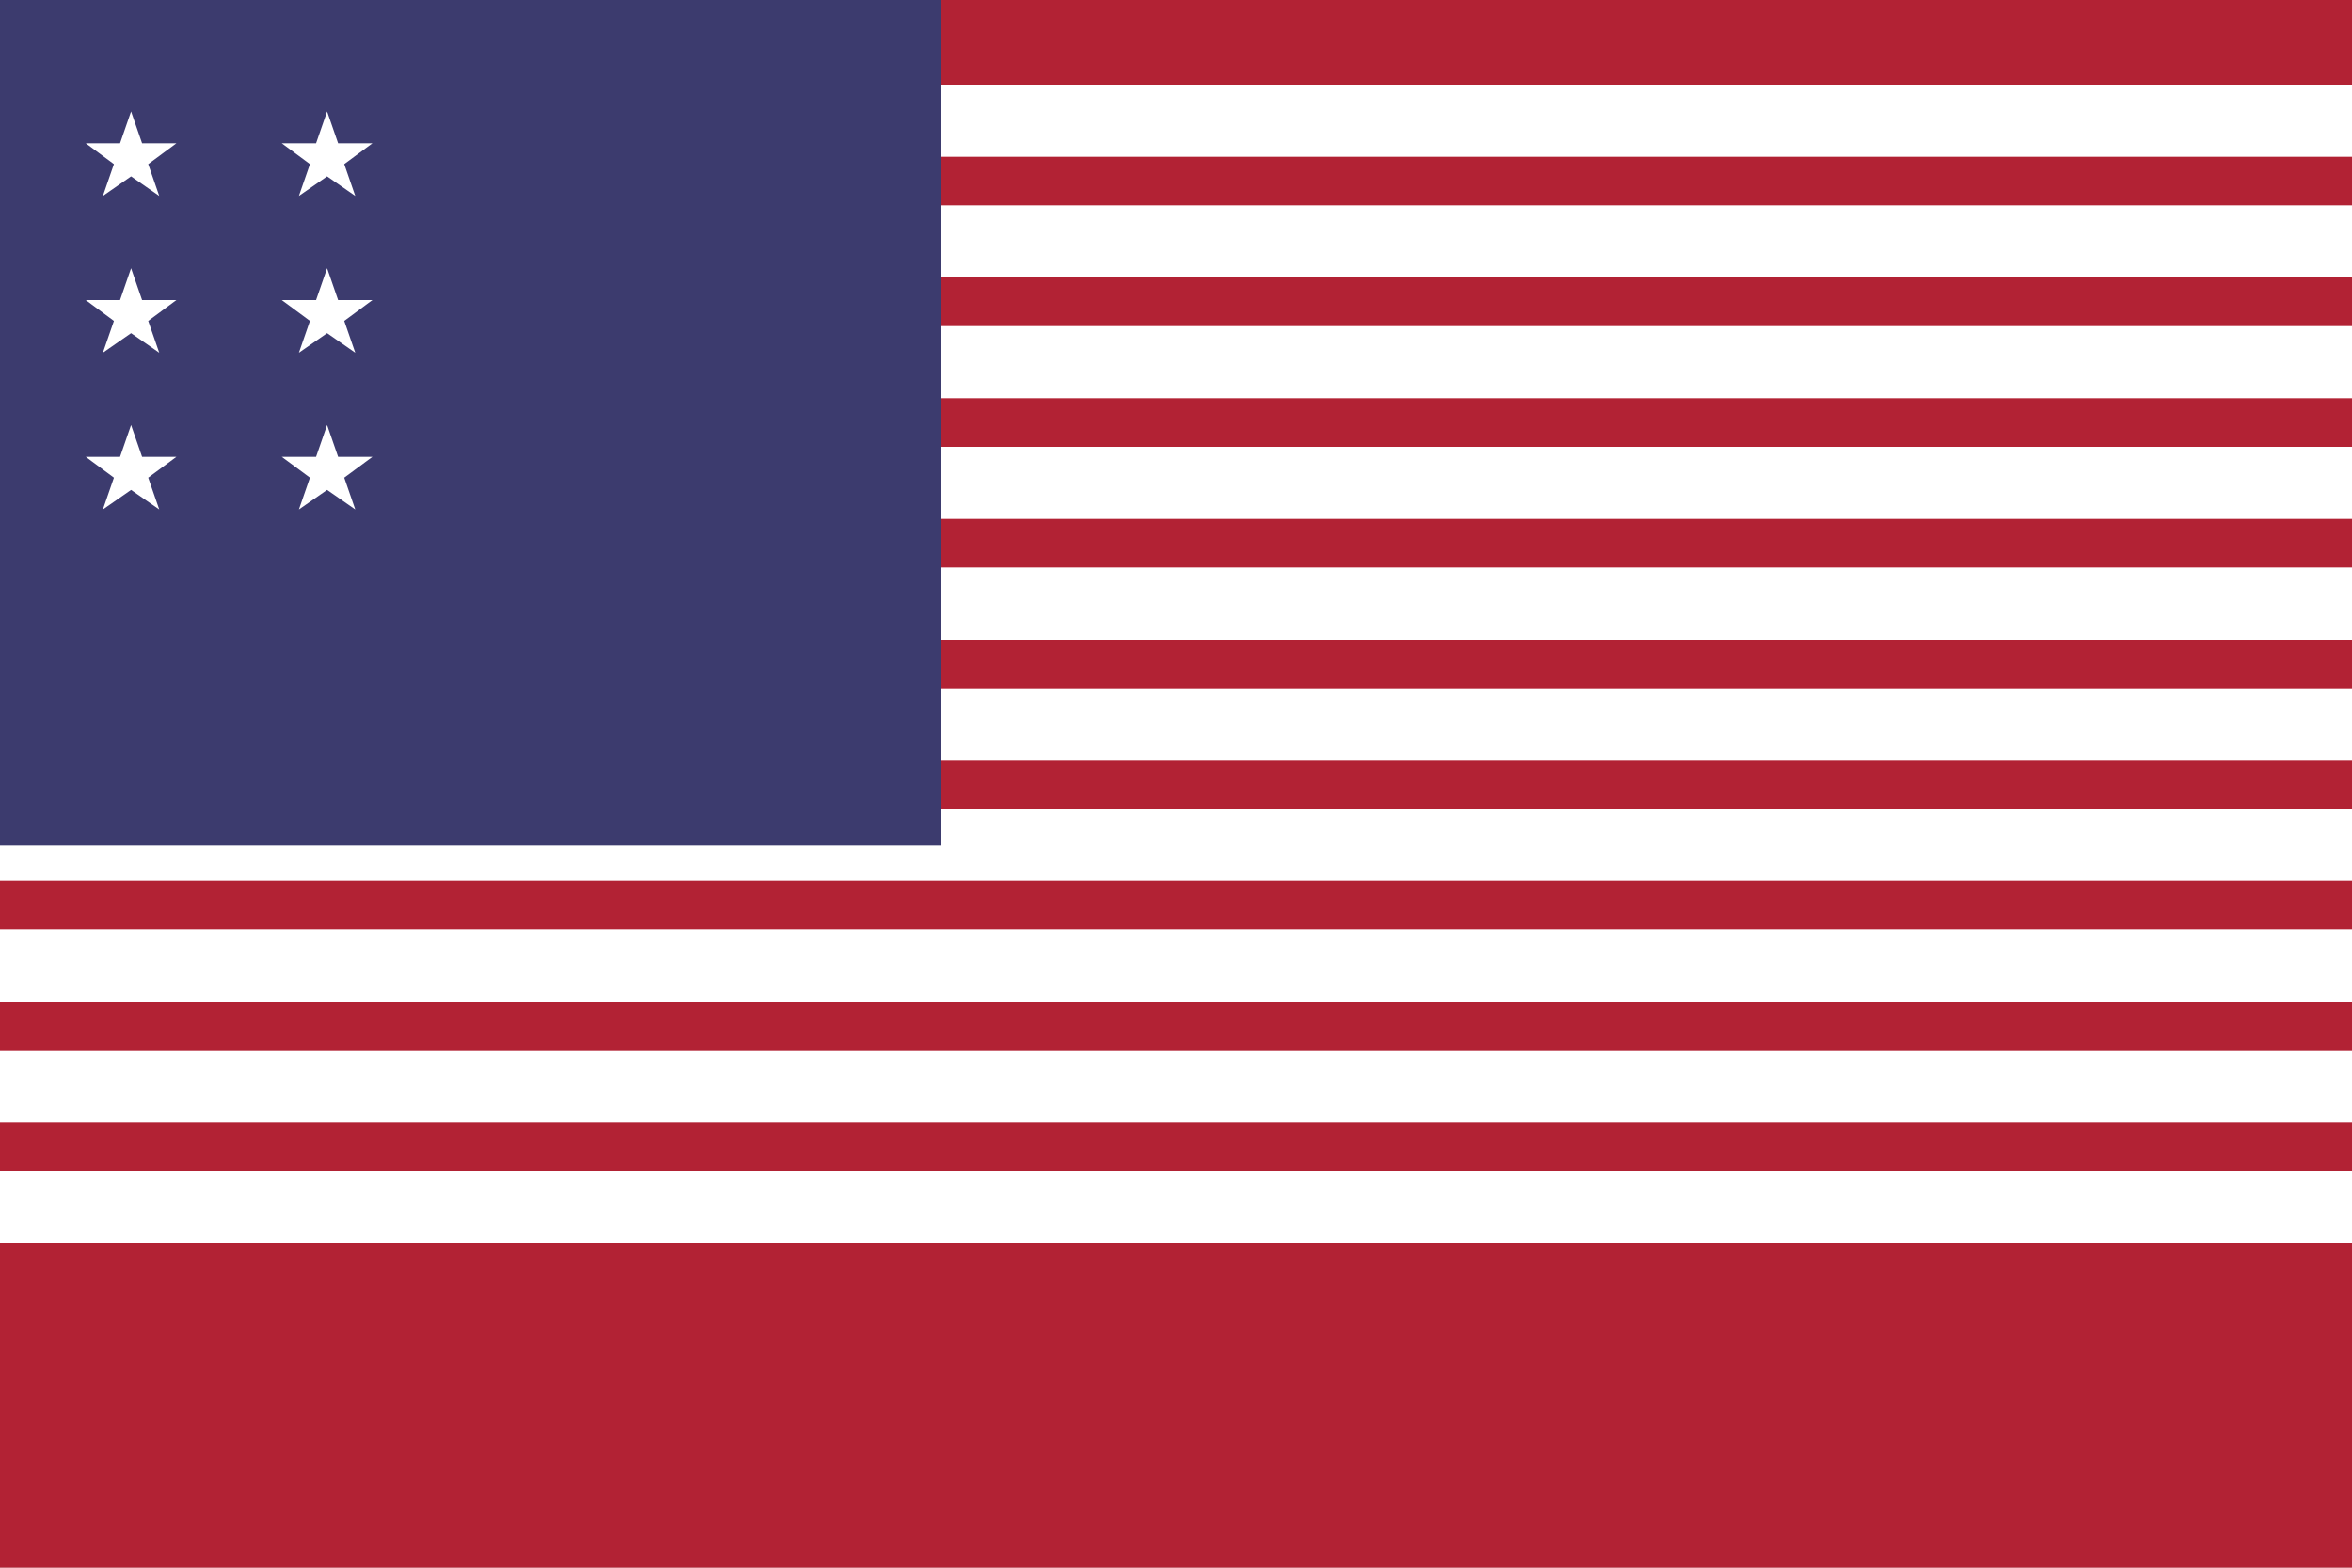
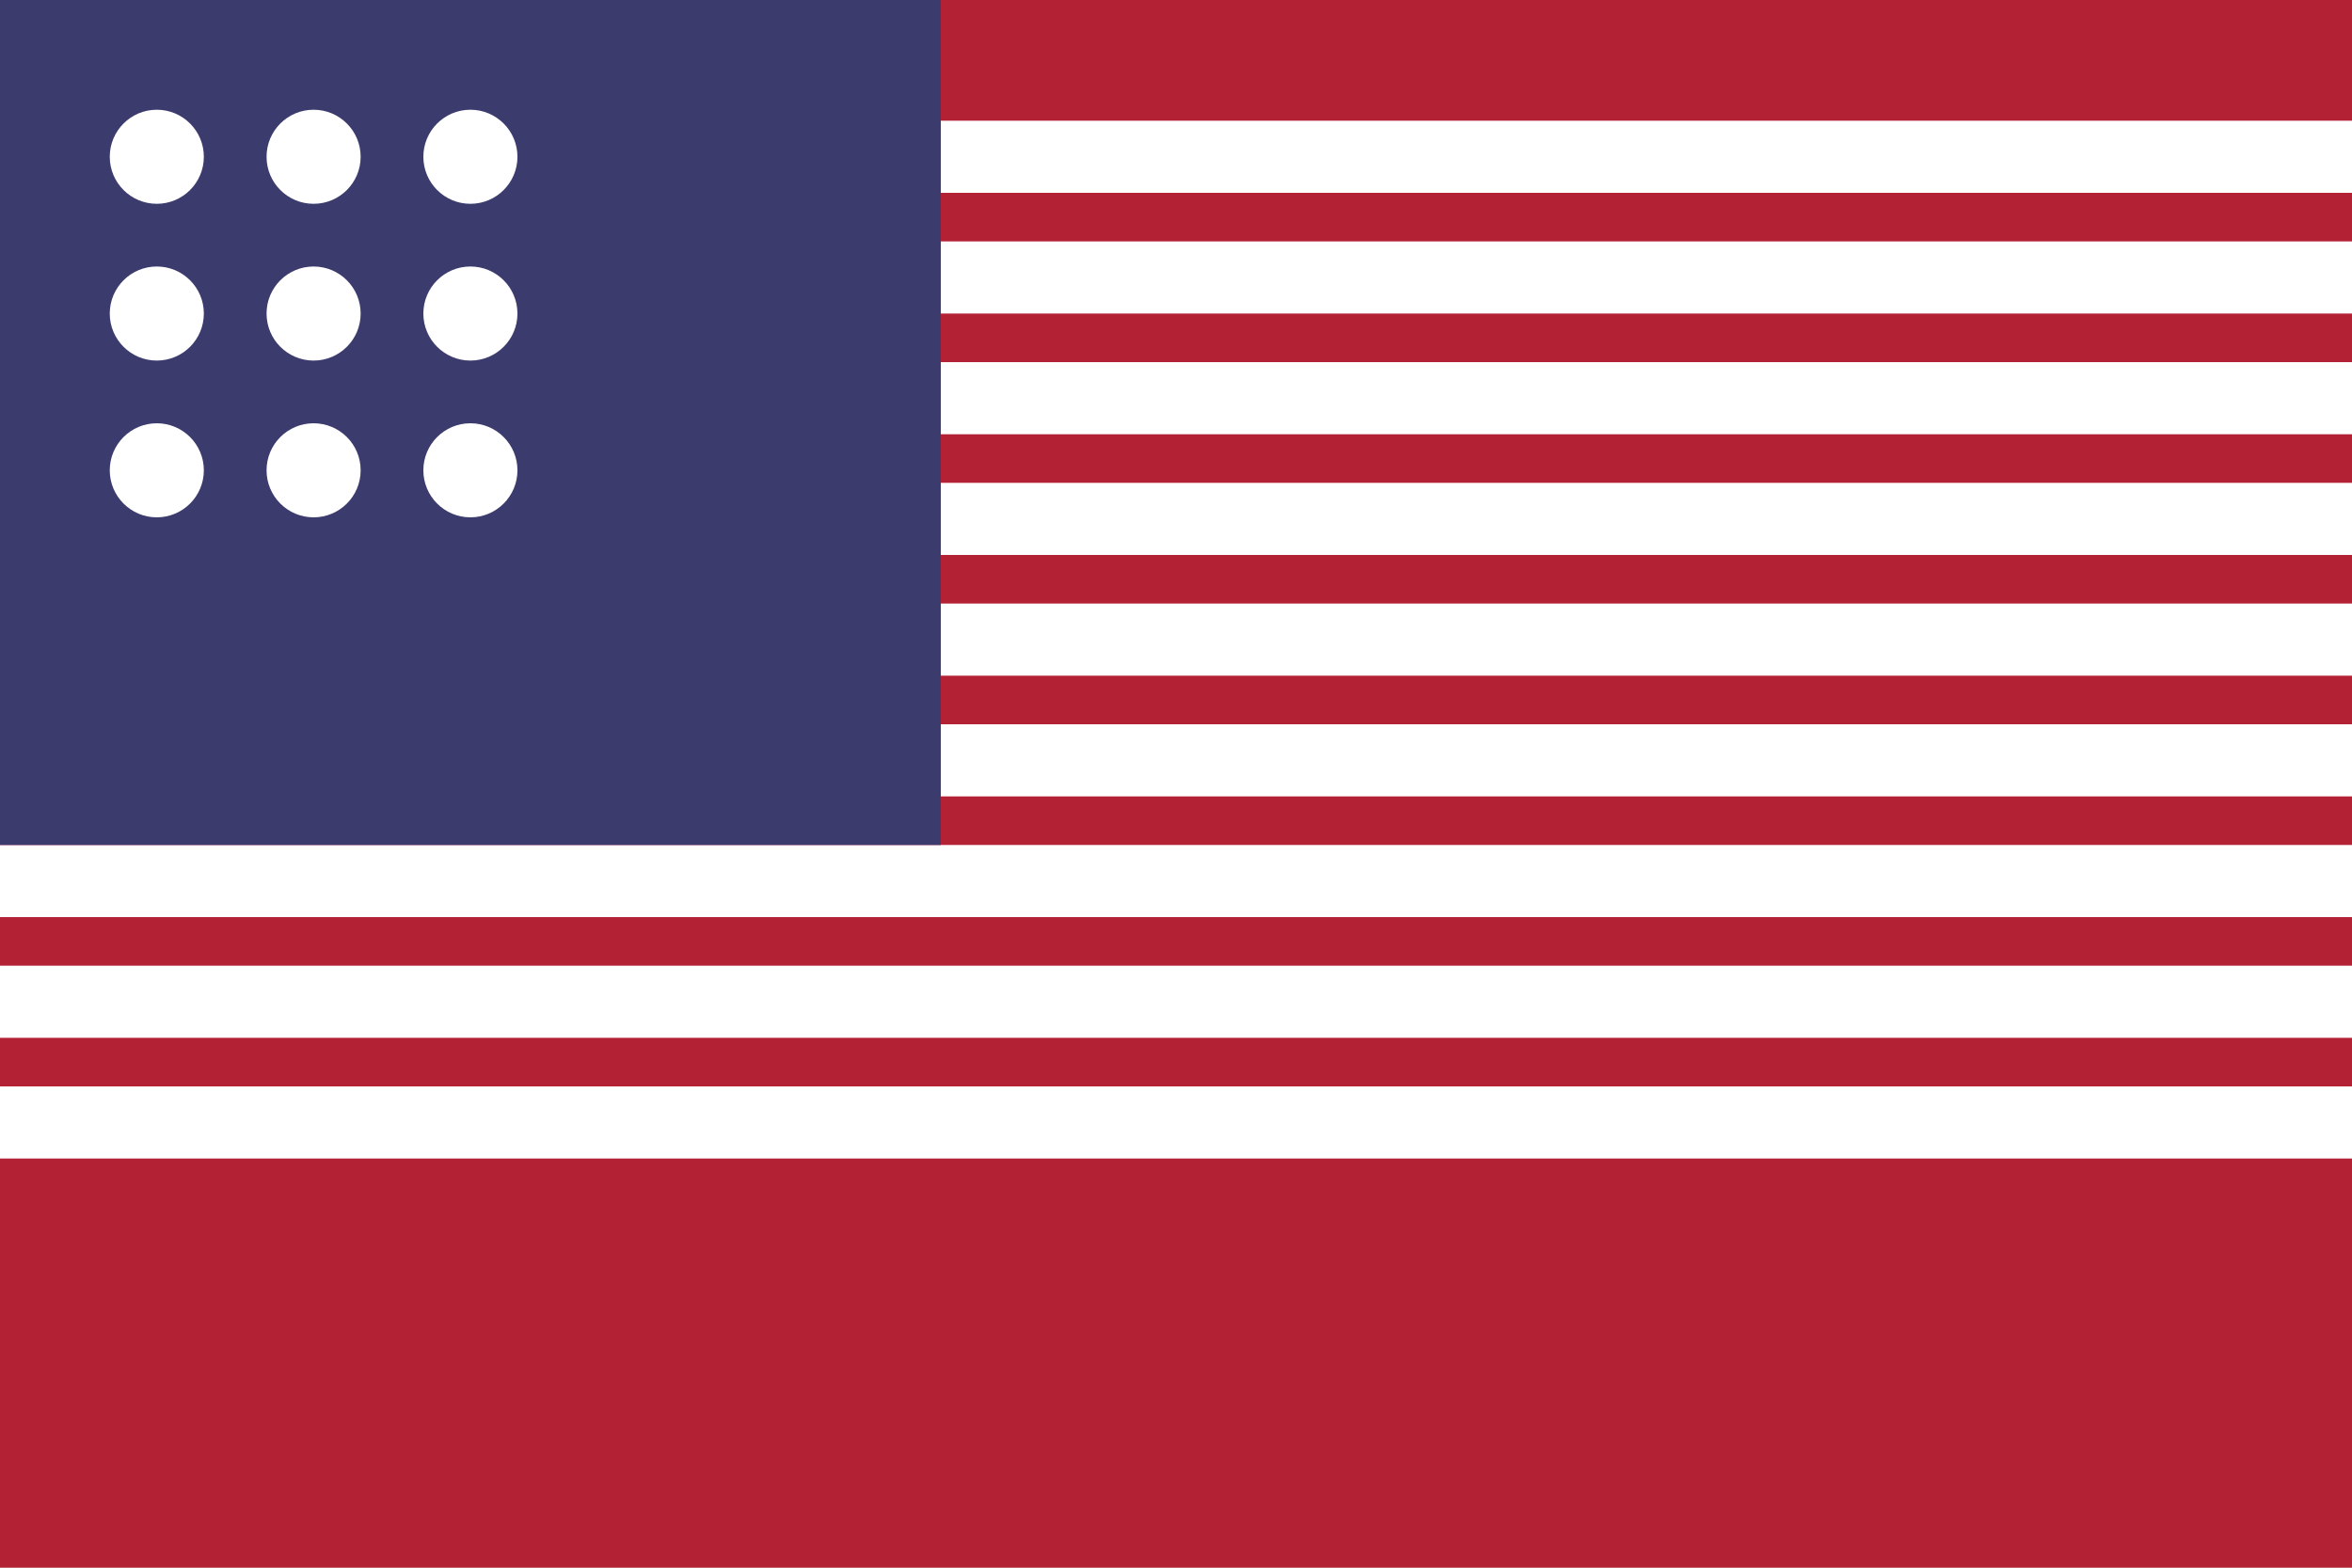
<svg xmlns="http://www.w3.org/2000/svg" viewBox="0 0 30 20" width="48" height="32">
  <rect width="30" height="20" fill="#B22234" />
-   <path d="M 0 1.54 L 30 1.54 M 0 3.08 L 30 3.08 M 0 4.62 L 30 4.62 M 0 6.16 L 30 6.16 M 0 7.7 L 30 7.7 M 0 9.24 L 30 9.24 M 0 10.78 L 30 10.78 M 0 12.32 L 30 12.32 M 0 13.86 L 30 13.86 M 0 15.4 L 30 15.4" stroke="#FFFFFF" stroke-width="0.92" />
+   <rect y="1.54" width="30" height="0.92" fill="#FFFFFF" />
+   <rect y="3.08" width="30" height="0.92" fill="#FFFFFF" />
+   <rect y="4.62" width="30" height="0.92" fill="#FFFFFF" />
+   <rect y="6.16" width="30" height="0.92" fill="#FFFFFF" />
+   <rect y="7.7" width="30" height="0.92" fill="#FFFFFF" />
+   <rect y="9.24" width="30" height="0.92" fill="#FFFFFF" />
+   <rect y="10.78" width="30" height="0.92" fill="#FFFFFF" />
+   <rect y="12.32" width="30" height="0.92" fill="#FFFFFF" />
+   <rect y="13.86" width="30" height="0.92" fill="#FFFFFF" />
  <rect width="12" height="10.78" fill="#3C3B6E" />
-   <g fill="#FFFFFF" font-size="1.5" font-family="Arial" font-weight="bold">
-     <text x="1" y="2.5">★</text>
-     <text x="3.5" y="2.5">★</text>
-     <text x="1" y="4.5">★</text>
-     <text x="3.5" y="4.5">★</text>
-     <text x="1" y="6.5">★</text>
-     <text x="3.5" y="6.5">★</text>
-   </g>
+   <circle cx="2" cy="2" r="0.6" fill="#FFFFFF" />
+   <circle cx="4" cy="2" r="0.6" fill="#FFFFFF" />
+   <circle cx="6" cy="2" r="0.6" fill="#FFFFFF" />
+   <circle cx="2" cy="4" r="0.6" fill="#FFFFFF" />
+   <circle cx="4" cy="4" r="0.6" fill="#FFFFFF" />
+   <circle cx="6" cy="4" r="0.6" fill="#FFFFFF" />
+   <circle cx="2" cy="6" r="0.6" fill="#FFFFFF" />
+   <circle cx="4" cy="6" r="0.6" fill="#FFFFFF" />
+   <circle cx="6" cy="6" r="0.6" fill="#FFFFFF" />
</svg>
